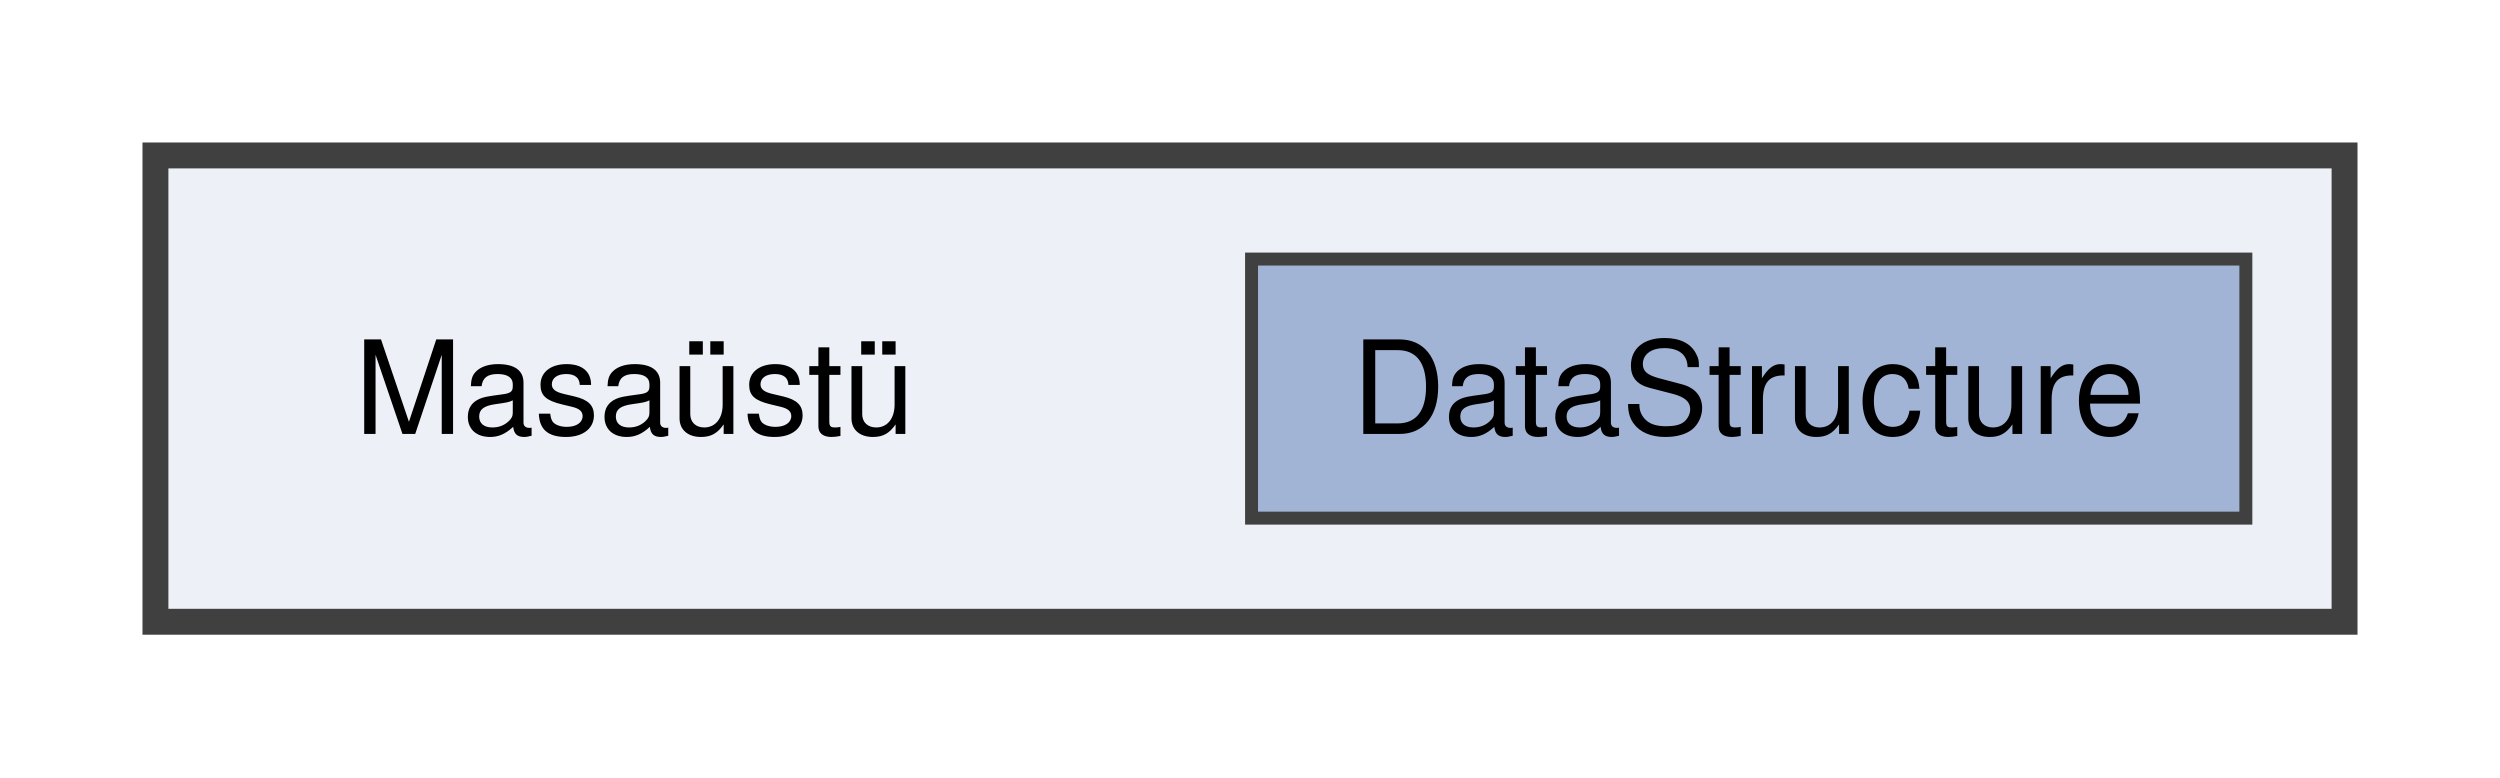
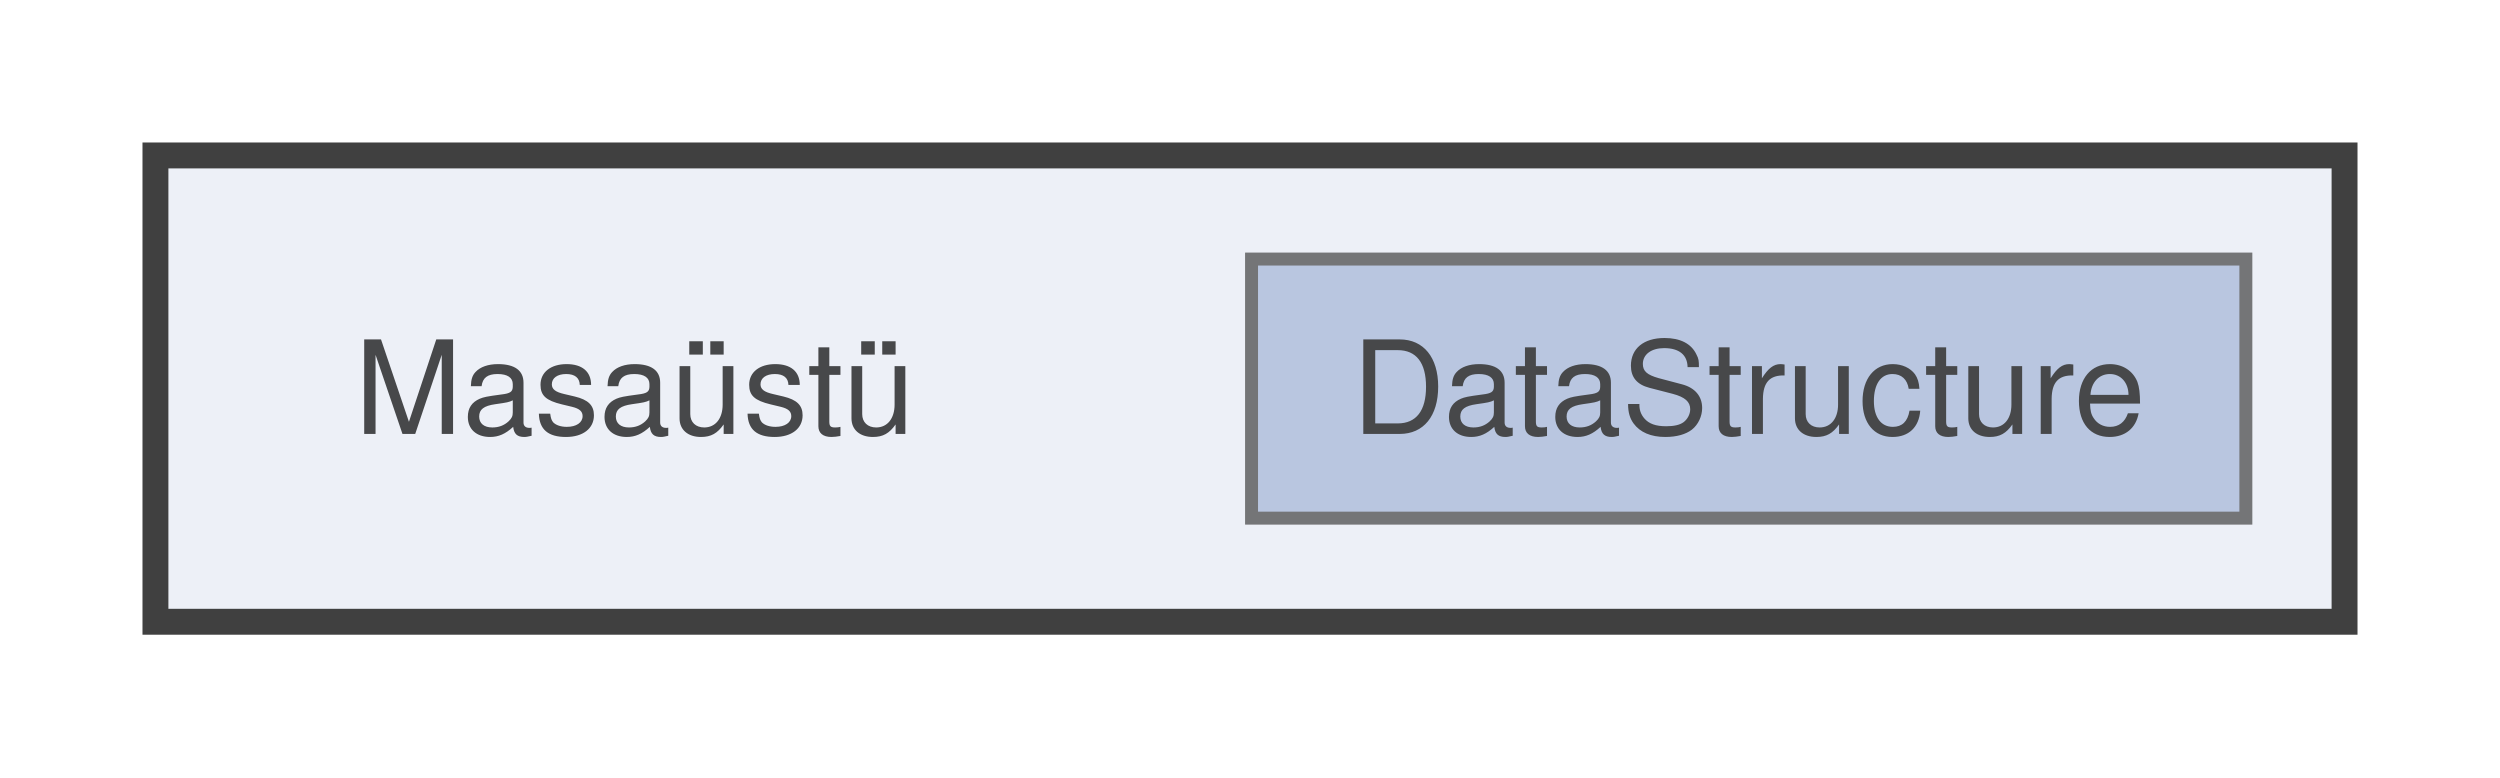
<svg xmlns="http://www.w3.org/2000/svg" xmlns:xlink="http://www.w3.org/1999/xlink" width="193pt" height="60pt" viewBox="0.00 0.00 193.00 60.00">
-   <g id="graph0" class="graph" transform="scale(1 1) rotate(0) translate(4 56)">
-     <g id="clust1" class="cluster">
-       <g id="a_clust1">
-         <a xlink:href="dir_dfe968290d3b0ee03e08f374edd30ee3.html">
-           <polygon fill="#edf0f7" stroke="#404040" stroke-width="2" points="8,-8 8,-44 177,-44 177,-8 8,-8" />
-         </a>
+   <svg id="main" version="1.1" xml:space="preserve">
+     <style type="text/css">
+ .node, .edge {opacity: 0.7;}
+ .node.selected, .edge.selected {opacity: 1;}
+ .edge:hover path { stroke: red; }
+ .edge:hover polygon { stroke: red; fill: red; }
+ </style>
+     <svg id="graph" class="graph">
+       <g id="graph0" class="graph" transform="scale(1 1) rotate(0) translate(4 56)">
+         <g id="clust1" class="cluster">
+           <g id="a_clust1">
+             <a xlink:href="dir_dfe968290d3b0ee03e08f374edd30ee3.html" target="_top">
+               <polygon fill="#edf0f7" stroke="#404040" stroke-width="2" points="8,-8 8,-44 177,-44 177,-8 8,-8" />
+             </a>
+           </g>
+         </g>
+         <g id="node1" class="node">
+           <text xml:space="preserve" text-anchor="middle" x="45" y="-22.5" font-family="Helvetica,sans-Serif" font-size="10.00">Masaüstü</text>
+         </g>
+         <g id="node2" class="node">
+           <g id="a_node2">
+             <a xlink:href="dir_87f260dbaa04f06c7d57423ba5ebac9d.html" target="_top" xlink:title="DataStructure">
+               <polygon fill="#a2b4d6" stroke="#404040" points="169.38,-36 92.62,-36 92.62,-16 169.38,-16 169.38,-36" />
+               <text xml:space="preserve" text-anchor="middle" x="131" y="-22.5" font-family="Helvetica,sans-Serif" font-size="10.00">DataStructure</text>
+             </a>
+           </g>
+         </g>
      </g>
-     </g>
-     <g id="node1" class="node">
-       <text xml:space="preserve" text-anchor="middle" x="45" y="-22.5" font-family="Helvetica,sans-Serif" font-size="10.00">Masaüstü</text>
-     </g>
-     <g id="node2" class="node">
-       <g id="a_node2">
-         <a xlink:href="dir_87f260dbaa04f06c7d57423ba5ebac9d.html" xlink:title="DataStructure">
-           <polygon fill="#a2b4d6" stroke="#404040" points="169.38,-36 92.62,-36 92.62,-16 169.38,-16 169.38,-36" />
-           <text xml:space="preserve" text-anchor="middle" x="131" y="-22.5" font-family="Helvetica,sans-Serif" font-size="10.00">DataStructure</text>
-         </a>
-       </g>
-     </g>
-   </g>
+     </svg>
+   </svg>
+   <style type="text/css">
+ 
+ [data-mouse-over-selected='false'] { opacity: 0.7; }
+ [data-mouse-over-selected='true']  { opacity: 1.0; }
+ 
+ </style>
</svg>
